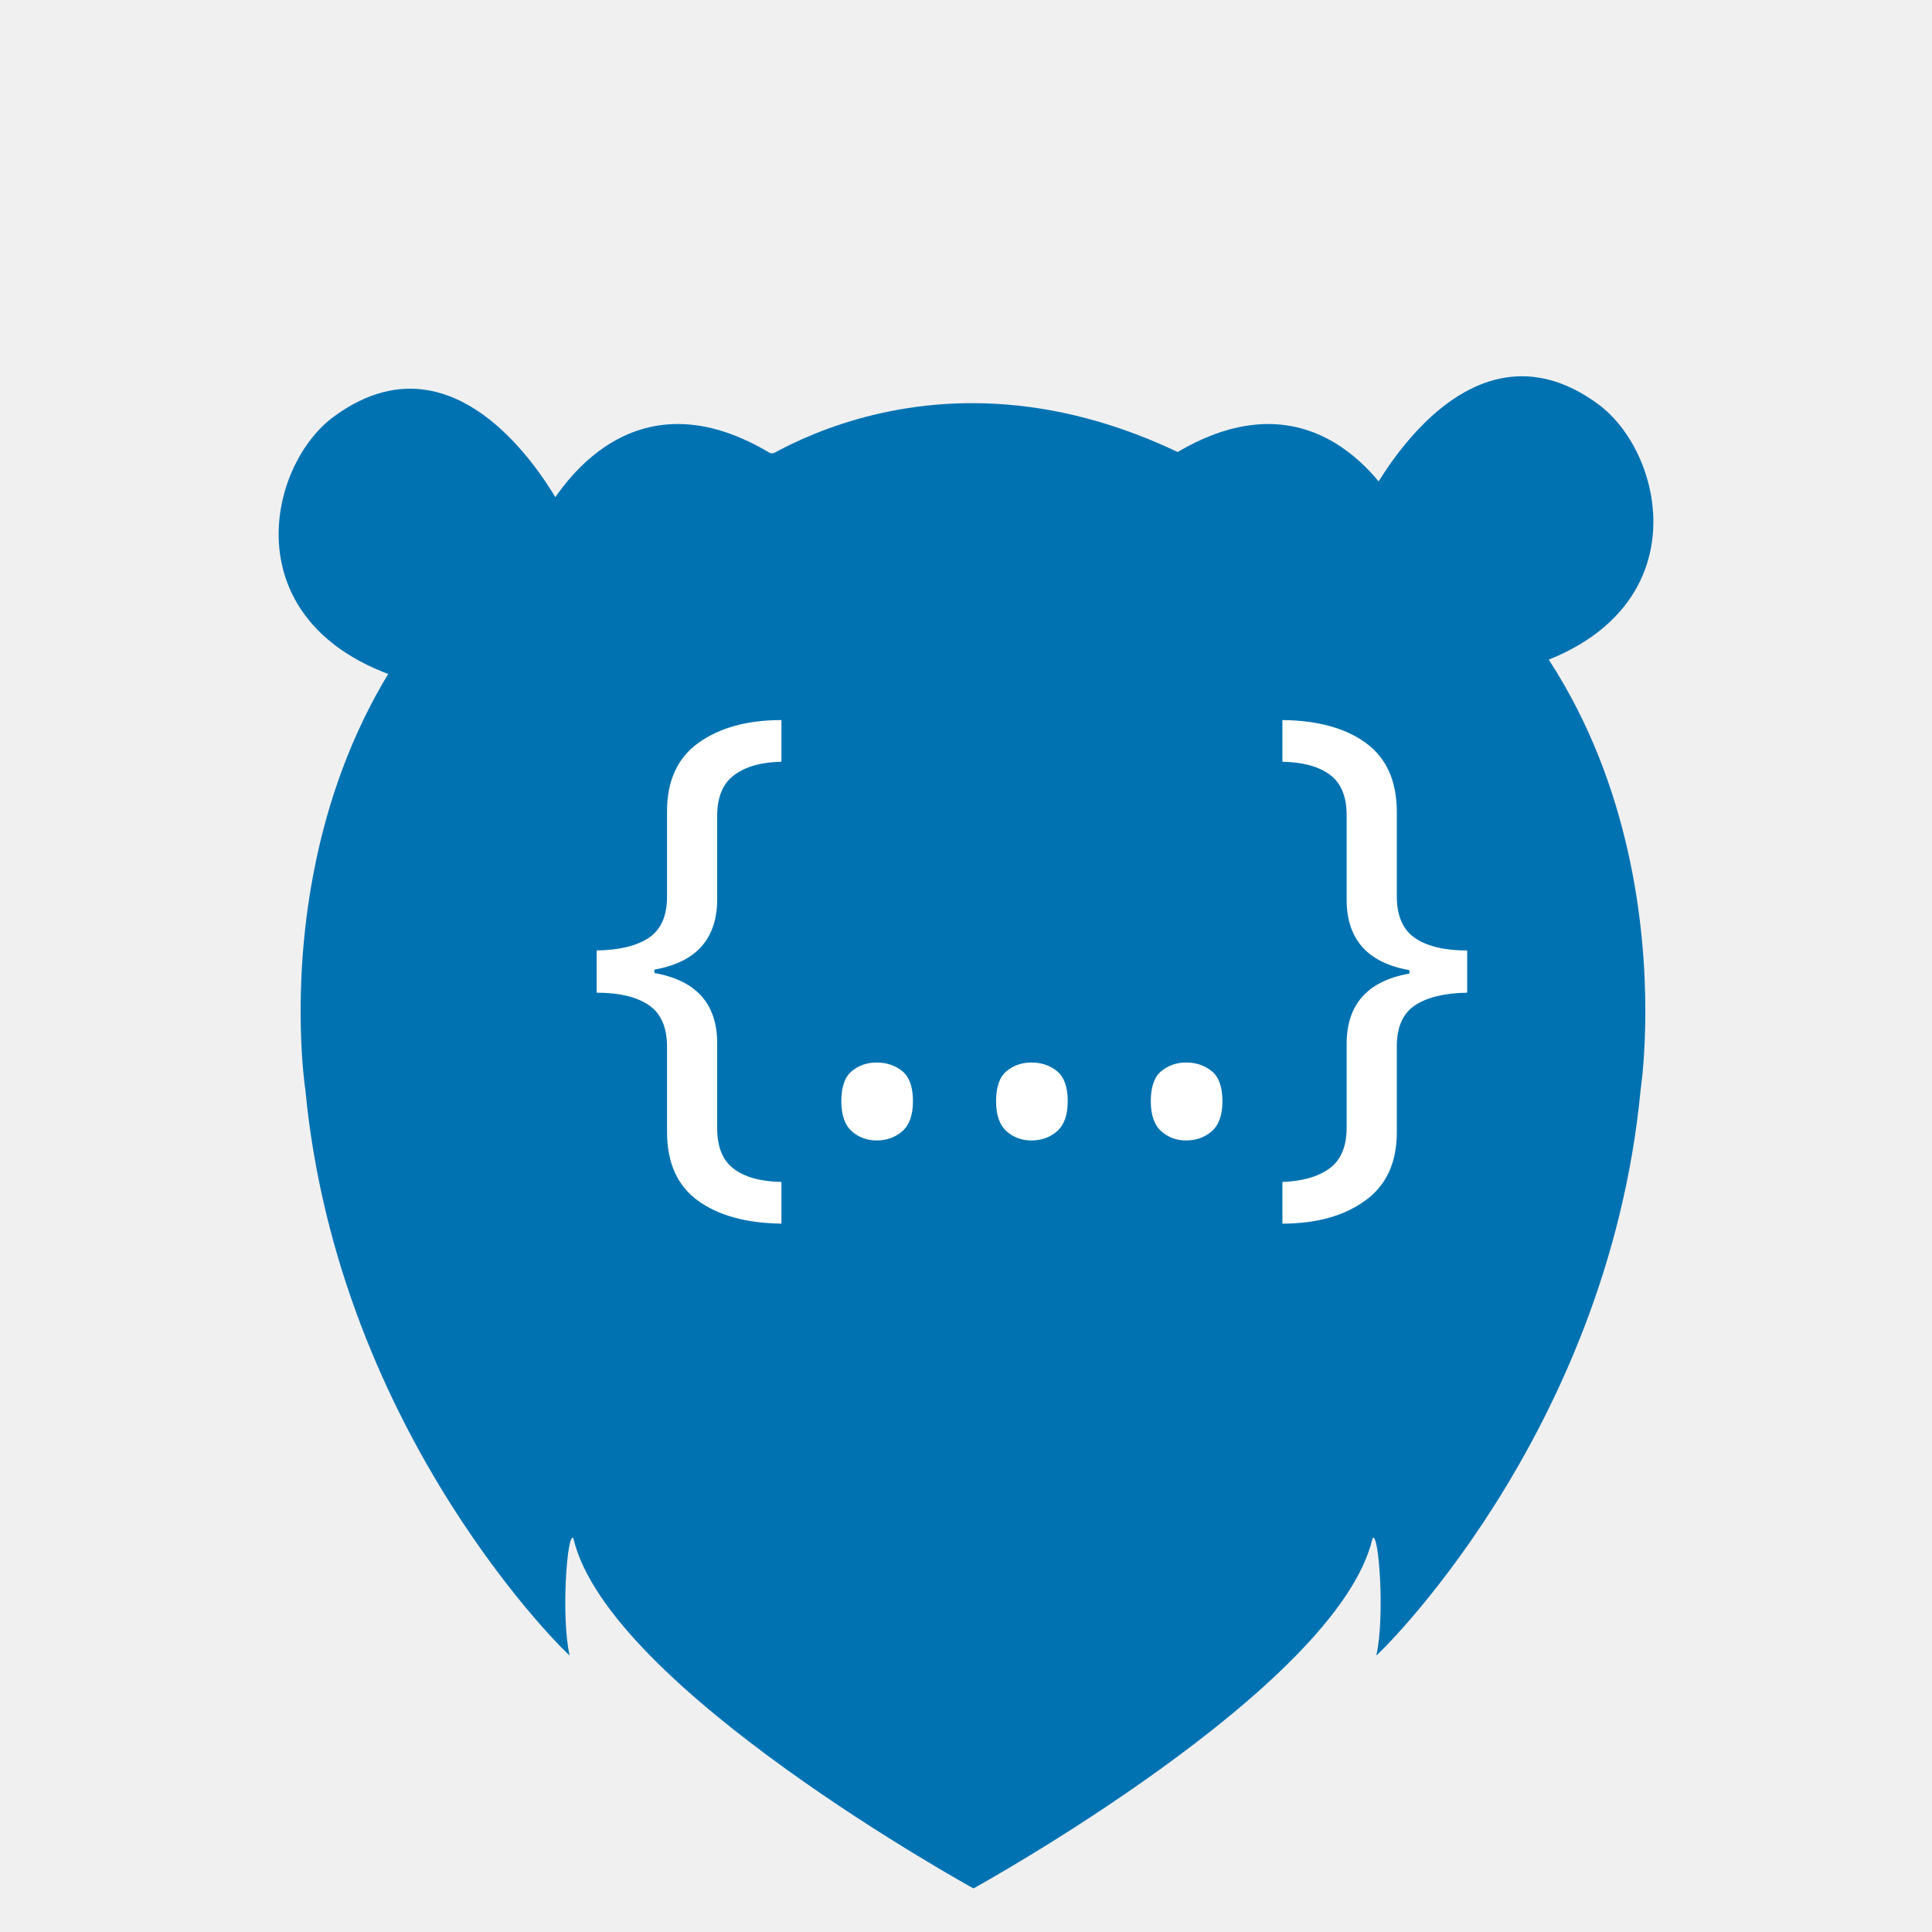
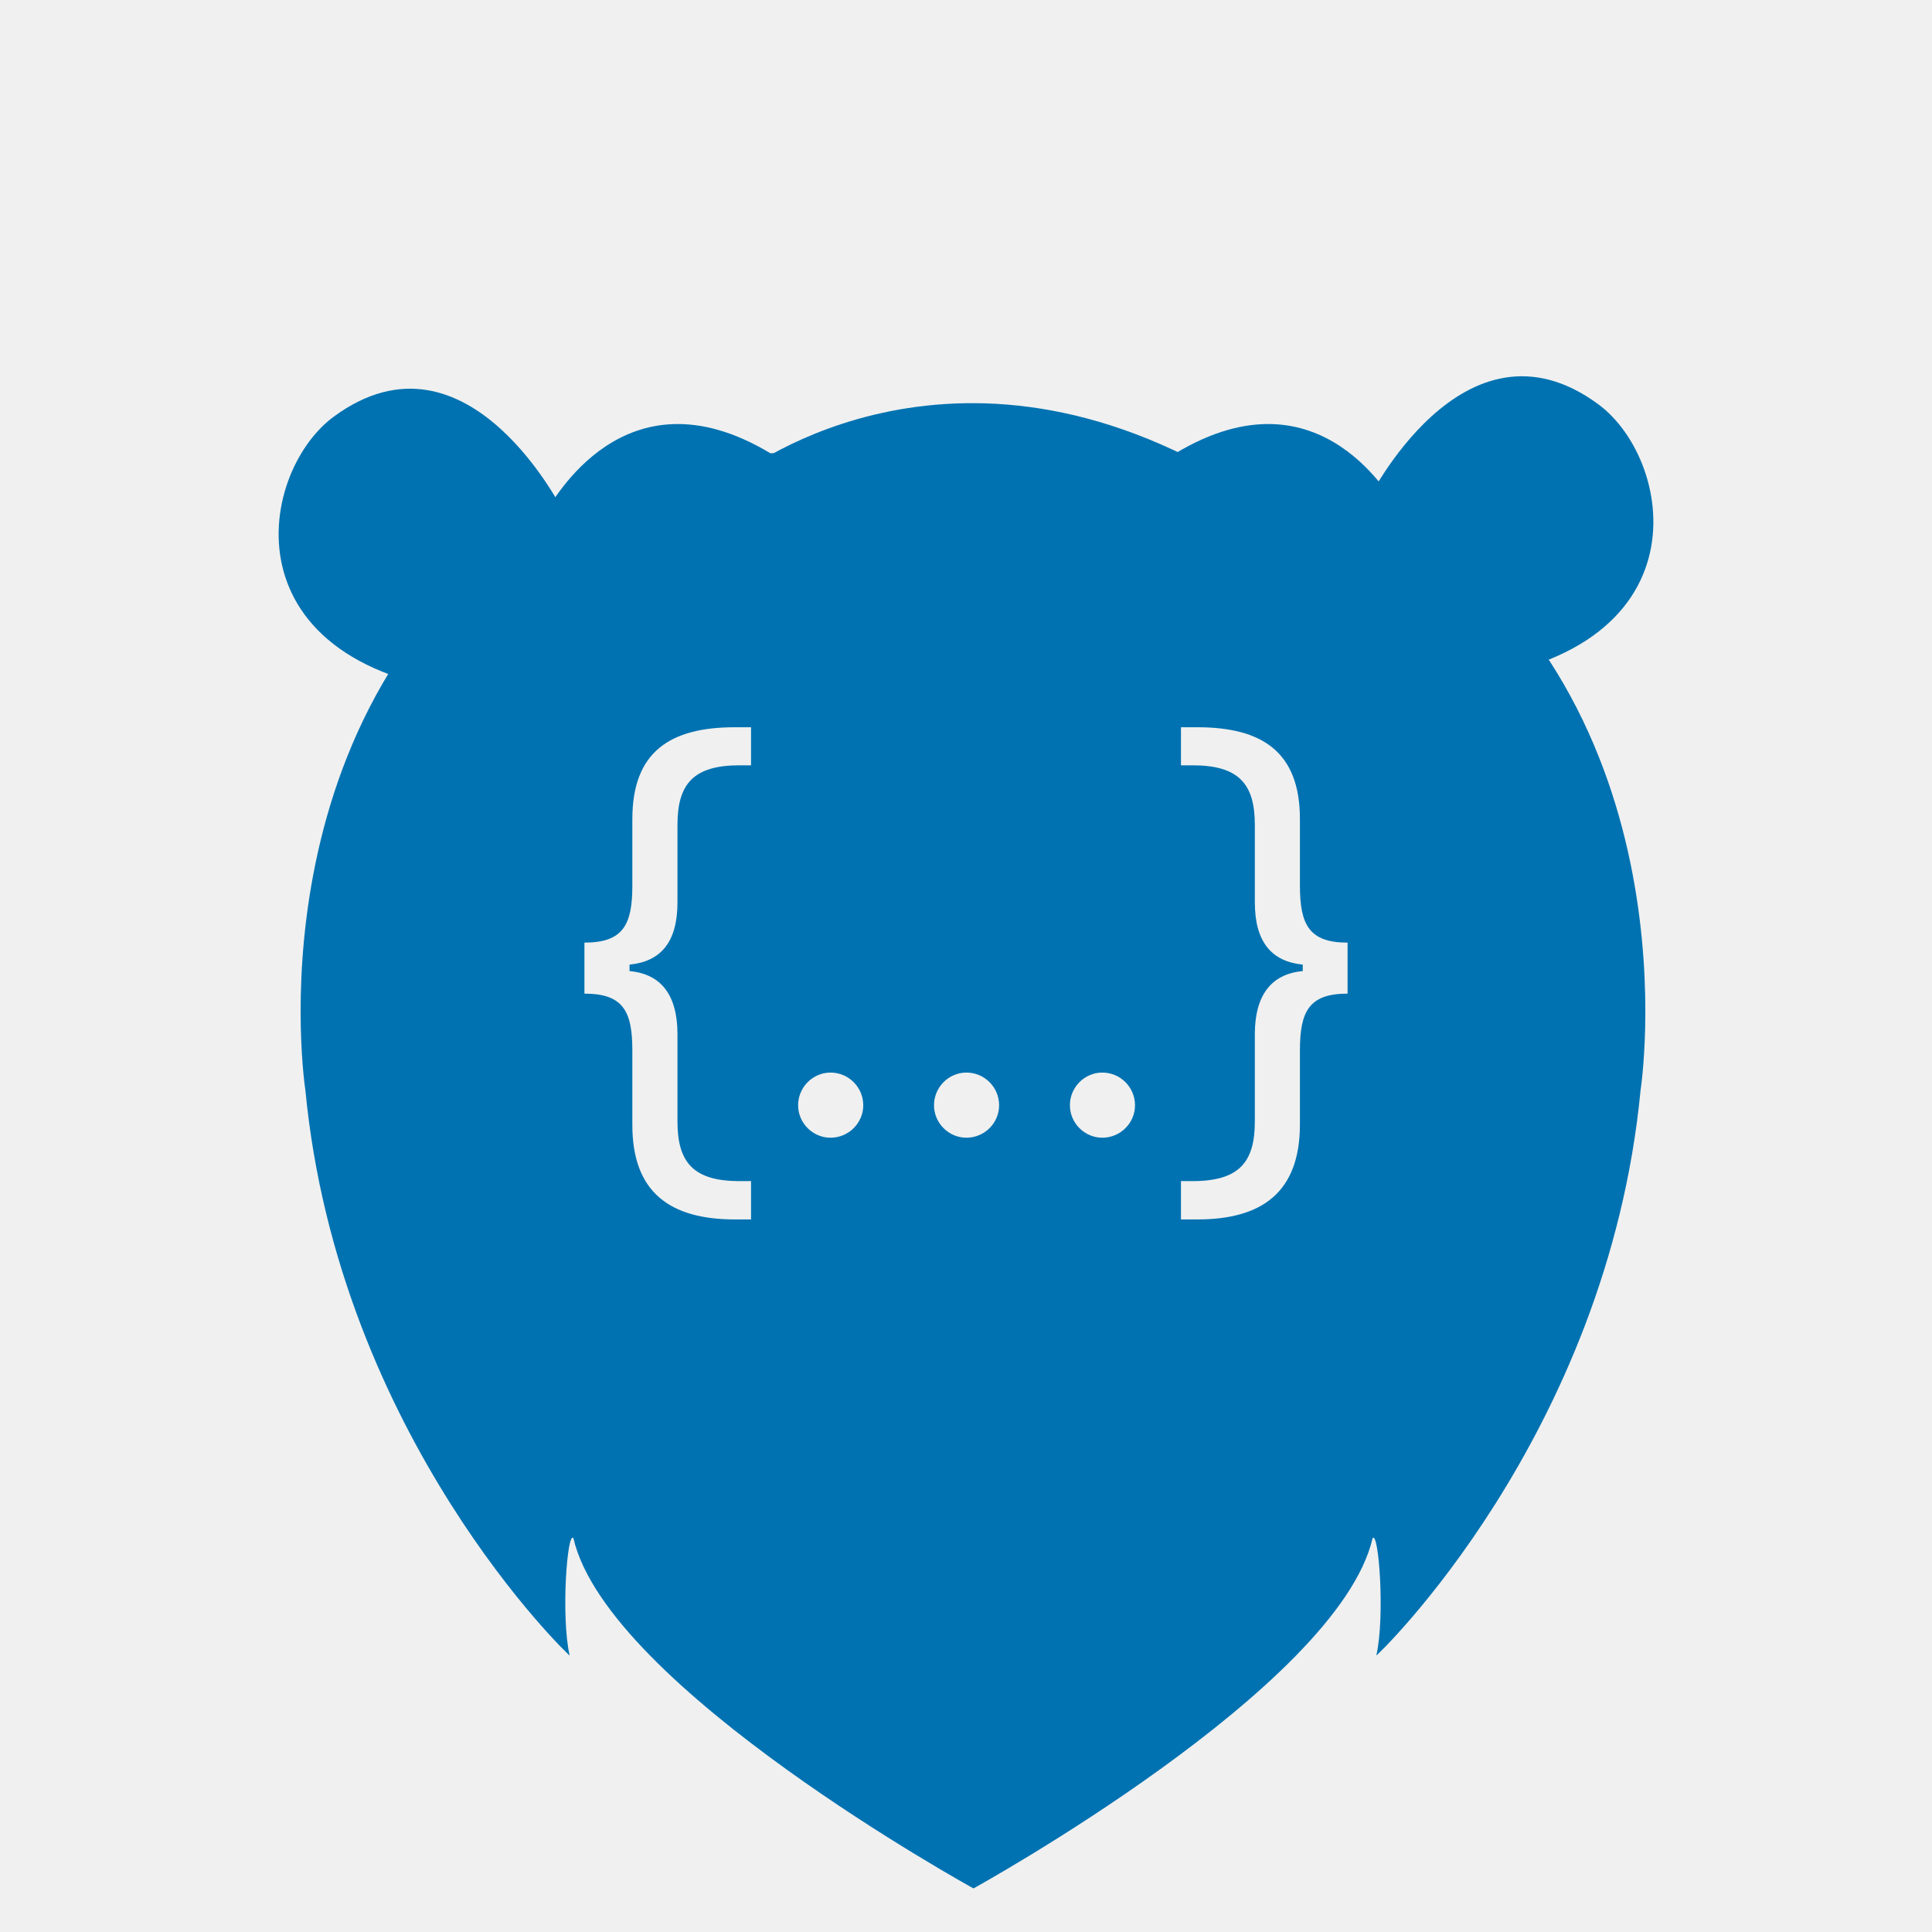
<svg xmlns="http://www.w3.org/2000/svg" width="100%" height="100%" viewBox="0 0 50 50" version="1.1" xml:space="preserve" style="fill-rule:evenodd;clip-rule:evenodd;stroke-linejoin:round;stroke-miterlimit:1.414;">
  <g id="bear" transform="matrix(0.639787,0,0,0.646956,3.90347,7.63198)">
-     <g transform="matrix(0.0529897,0,0,0.0529897,-14.4341,-6.76207)">
-       <path d="M745.266,247.114C632.838,180.344 578.693,286.415 574.809,289.396C345.023,439.882 390.368,727.887 390.368,727.887C415.654,989.613 593.46,1156.91 592.084,1154.67C585.289,1124.86 590.364,1059.98 594.973,1066.25C621.363,1179 900.396,1330.58 900.396,1330.58C900.396,1330.58 1178.64,1179 1205.03,1066.25C1209.64,1059.98 1214.71,1124.86 1207.92,1154.67C1206.54,1156.91 1384.35,989.613 1409.63,727.887C1409.63,727.887 1454.98,439.882 1225.19,289.396C1221.31,286.415 1167.16,180.344 1054.73,247.114" style="fill:rgb(0,114,177);" />
-     </g>
-     <g transform="matrix(0.548481,0,0,0.548481,-437.546,-292.172)">
-       <path d="M860.487,595.643L860.487,566.126L870.618,566.126L870.618,562.318L846.131,562.318L846.131,566.126L856.263,566.126L856.263,595.643L860.487,595.643Z" style="fill:rgb(0,114,177);fill-rule:nonzero;" />
-     </g>
    <g transform="matrix(0.067418,0,0,0.0594211,-20.7212,-9.76743)">
      <path d="M555.889,312.29C555.889,312.29 498.144,179.518 417.145,246.317C370.195,285.036 350.63,422.246 516.099,434.255C529.867,435.254 555.889,312.29 555.889,312.29Z" style="fill:rgb(0,114,177);" />
    </g>
    <g transform="matrix(0.0643587,0,0,0.0618153,-24.3529,-7.85632)">
      <path d="M745.266,245.747C745.266,245.747 875.048,136.41 1054.73,245.747" style="fill:rgb(0,114,177);" />
    </g>
    <g transform="matrix(-0.067418,0,0,0.0594211,86.6698,-10.2649)">
      <path d="M555.889,312.29C555.889,312.29 498.144,179.518 417.145,246.317C370.195,285.036 350.63,422.246 516.099,434.255C529.867,435.254 555.889,312.29 555.889,312.29Z" style="fill:rgb(0,114,177);" />
    </g>
  </g>
-   <g transform="matrix(0.29884,0,0,0.29884,11.4552,25.7188)">
-     <text x="11.933px" y="12px" style="font-family:'SFCompactDisplay-Regular', 'SF Compact Display', sans-serif;font-size:50px;fill:white;">{...}</text>
-   </g>
+   <path d="M30.426,11.729C34.238,9.44 36.074,13.076 36.205,13.178C43.996,18.337 42.458,28.211 42.458,28.211C41.601,37.183 35.573,42.918 35.62,42.842C35.85,41.82 35.678,39.595 35.522,39.81C34.627,43.676 25.194,48.872 25.194,48.872C25.194,48.872 15.734,43.676 14.84,39.81C14.683,39.595 14.511,41.82 14.742,42.842C14.788,42.918 8.76,37.183 7.903,28.211C7.903,28.211 6.366,18.337 14.156,13.178C14.288,13.076 16.123,9.44 19.935,11.729L30.426,11.729ZM19.437,18.821L19.021,18.821C17.35,18.821 16.365,19.448 16.365,21.199L16.365,22.921C16.365,23.935 16.125,24.395 15.125,24.395L15.125,25.715C16.125,25.715 16.365,26.168 16.365,27.182L16.365,29.115C16.365,30.866 17.35,31.559 19.021,31.559L19.437,31.559L19.437,30.567L19.138,30.567C17.949,30.567 17.533,30.086 17.533,29.028L17.533,26.766C17.533,25.752 17.109,25.205 16.292,25.132L16.292,24.964C17.109,24.884 17.533,24.373 17.533,23.351L17.533,21.345C17.533,20.287 17.949,19.806 19.138,19.806L19.437,19.806L19.437,18.821ZM30.986,18.821L30.563,18.821L30.563,19.806L30.862,19.806C32.059,19.806 32.475,20.287 32.475,21.345L32.475,23.351C32.475,24.373 32.905,24.884 33.715,24.964L33.715,25.132C32.905,25.205 32.475,25.752 32.475,26.766L32.475,29.028C32.475,30.086 32.059,30.567 30.862,30.567L30.563,30.567L30.563,31.559L30.986,31.559C32.65,31.559 33.635,30.866 33.642,29.115L33.642,27.182C33.642,26.168 33.883,25.715 34.875,25.715L34.875,24.395C33.883,24.395 33.642,23.935 33.642,22.921L33.642,21.199C33.642,19.448 32.65,18.821 30.986,18.821ZM20.655,28.604C20.655,29.064 21.035,29.444 21.494,29.444C21.961,29.444 22.341,29.064 22.341,28.604C22.341,28.138 21.961,27.758 21.494,27.758C21.035,27.758 20.655,28.138 20.655,28.604ZM24.172,28.604C24.172,29.064 24.551,29.444 25.011,29.444C25.478,29.444 25.857,29.064 25.857,28.604C25.857,28.138 25.478,27.758 25.011,27.758C24.551,27.758 24.172,28.138 24.172,28.604ZM27.689,28.604C27.689,29.064 28.068,29.444 28.528,29.444C28.995,29.444 29.374,29.064 29.374,28.604C29.374,28.138 28.995,27.758 28.528,27.758C28.068,27.758 27.689,28.138 27.689,28.604Z" style="fill:rgb(0,114,177);" />
</svg>
